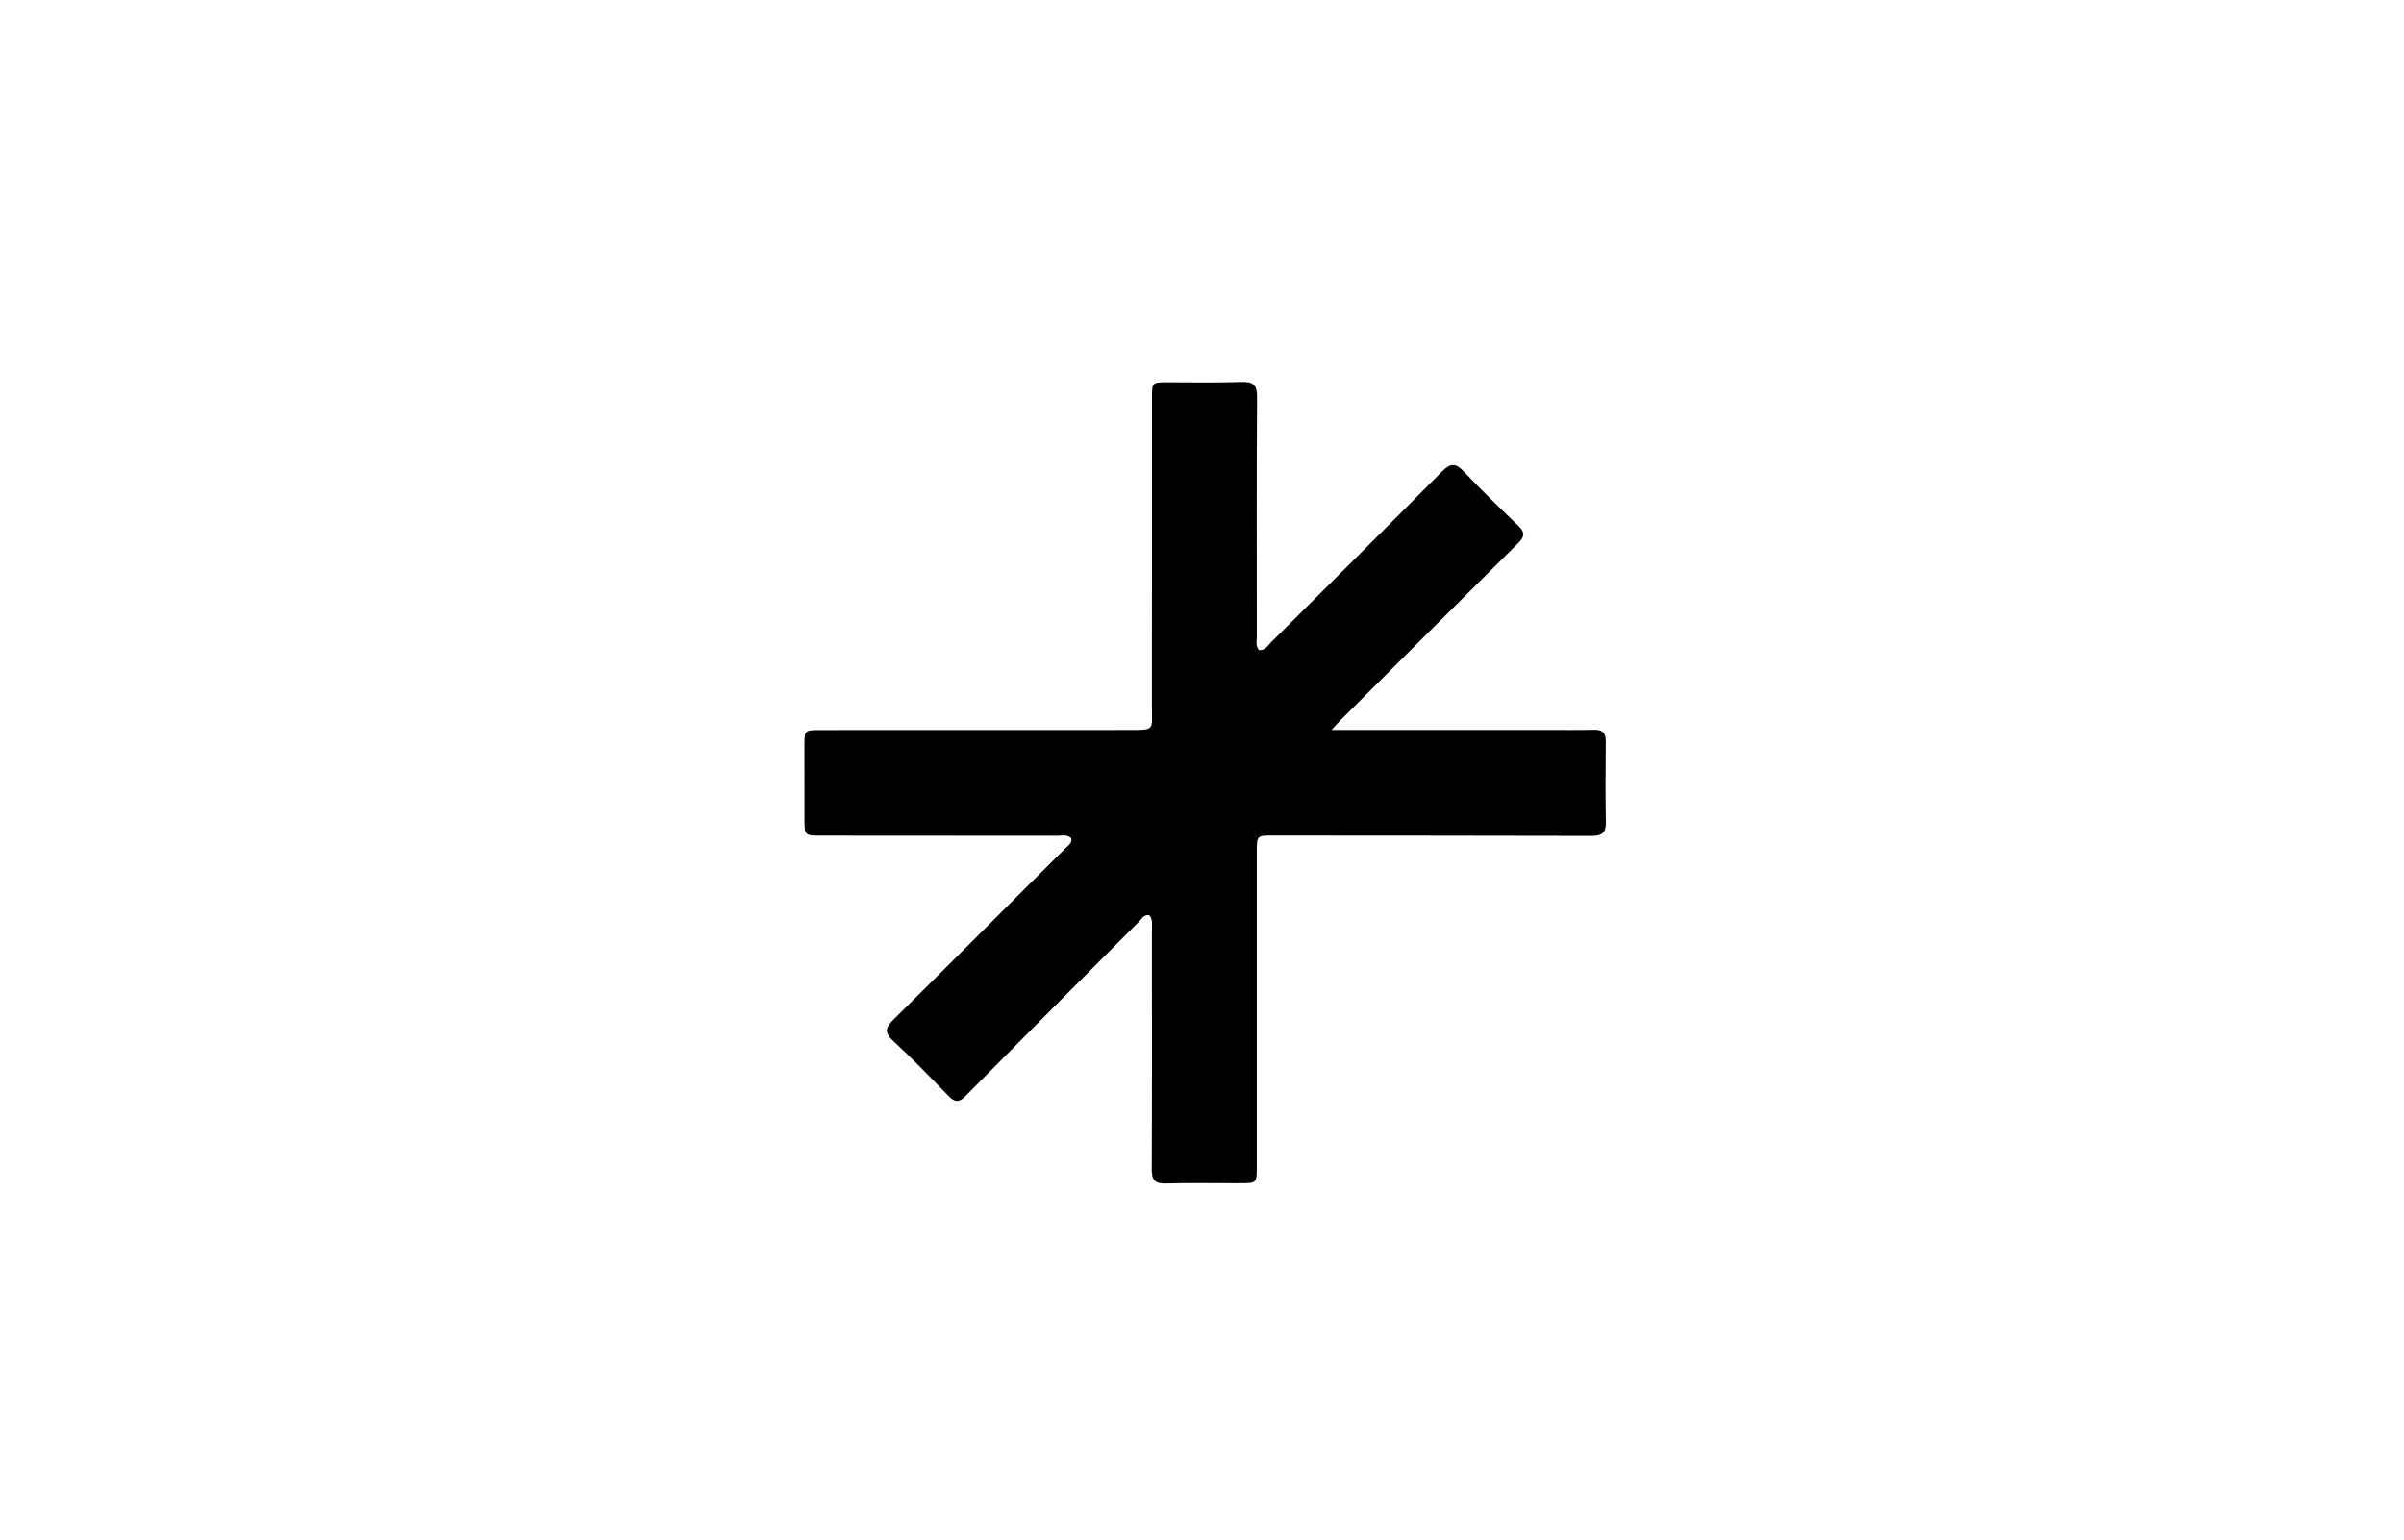
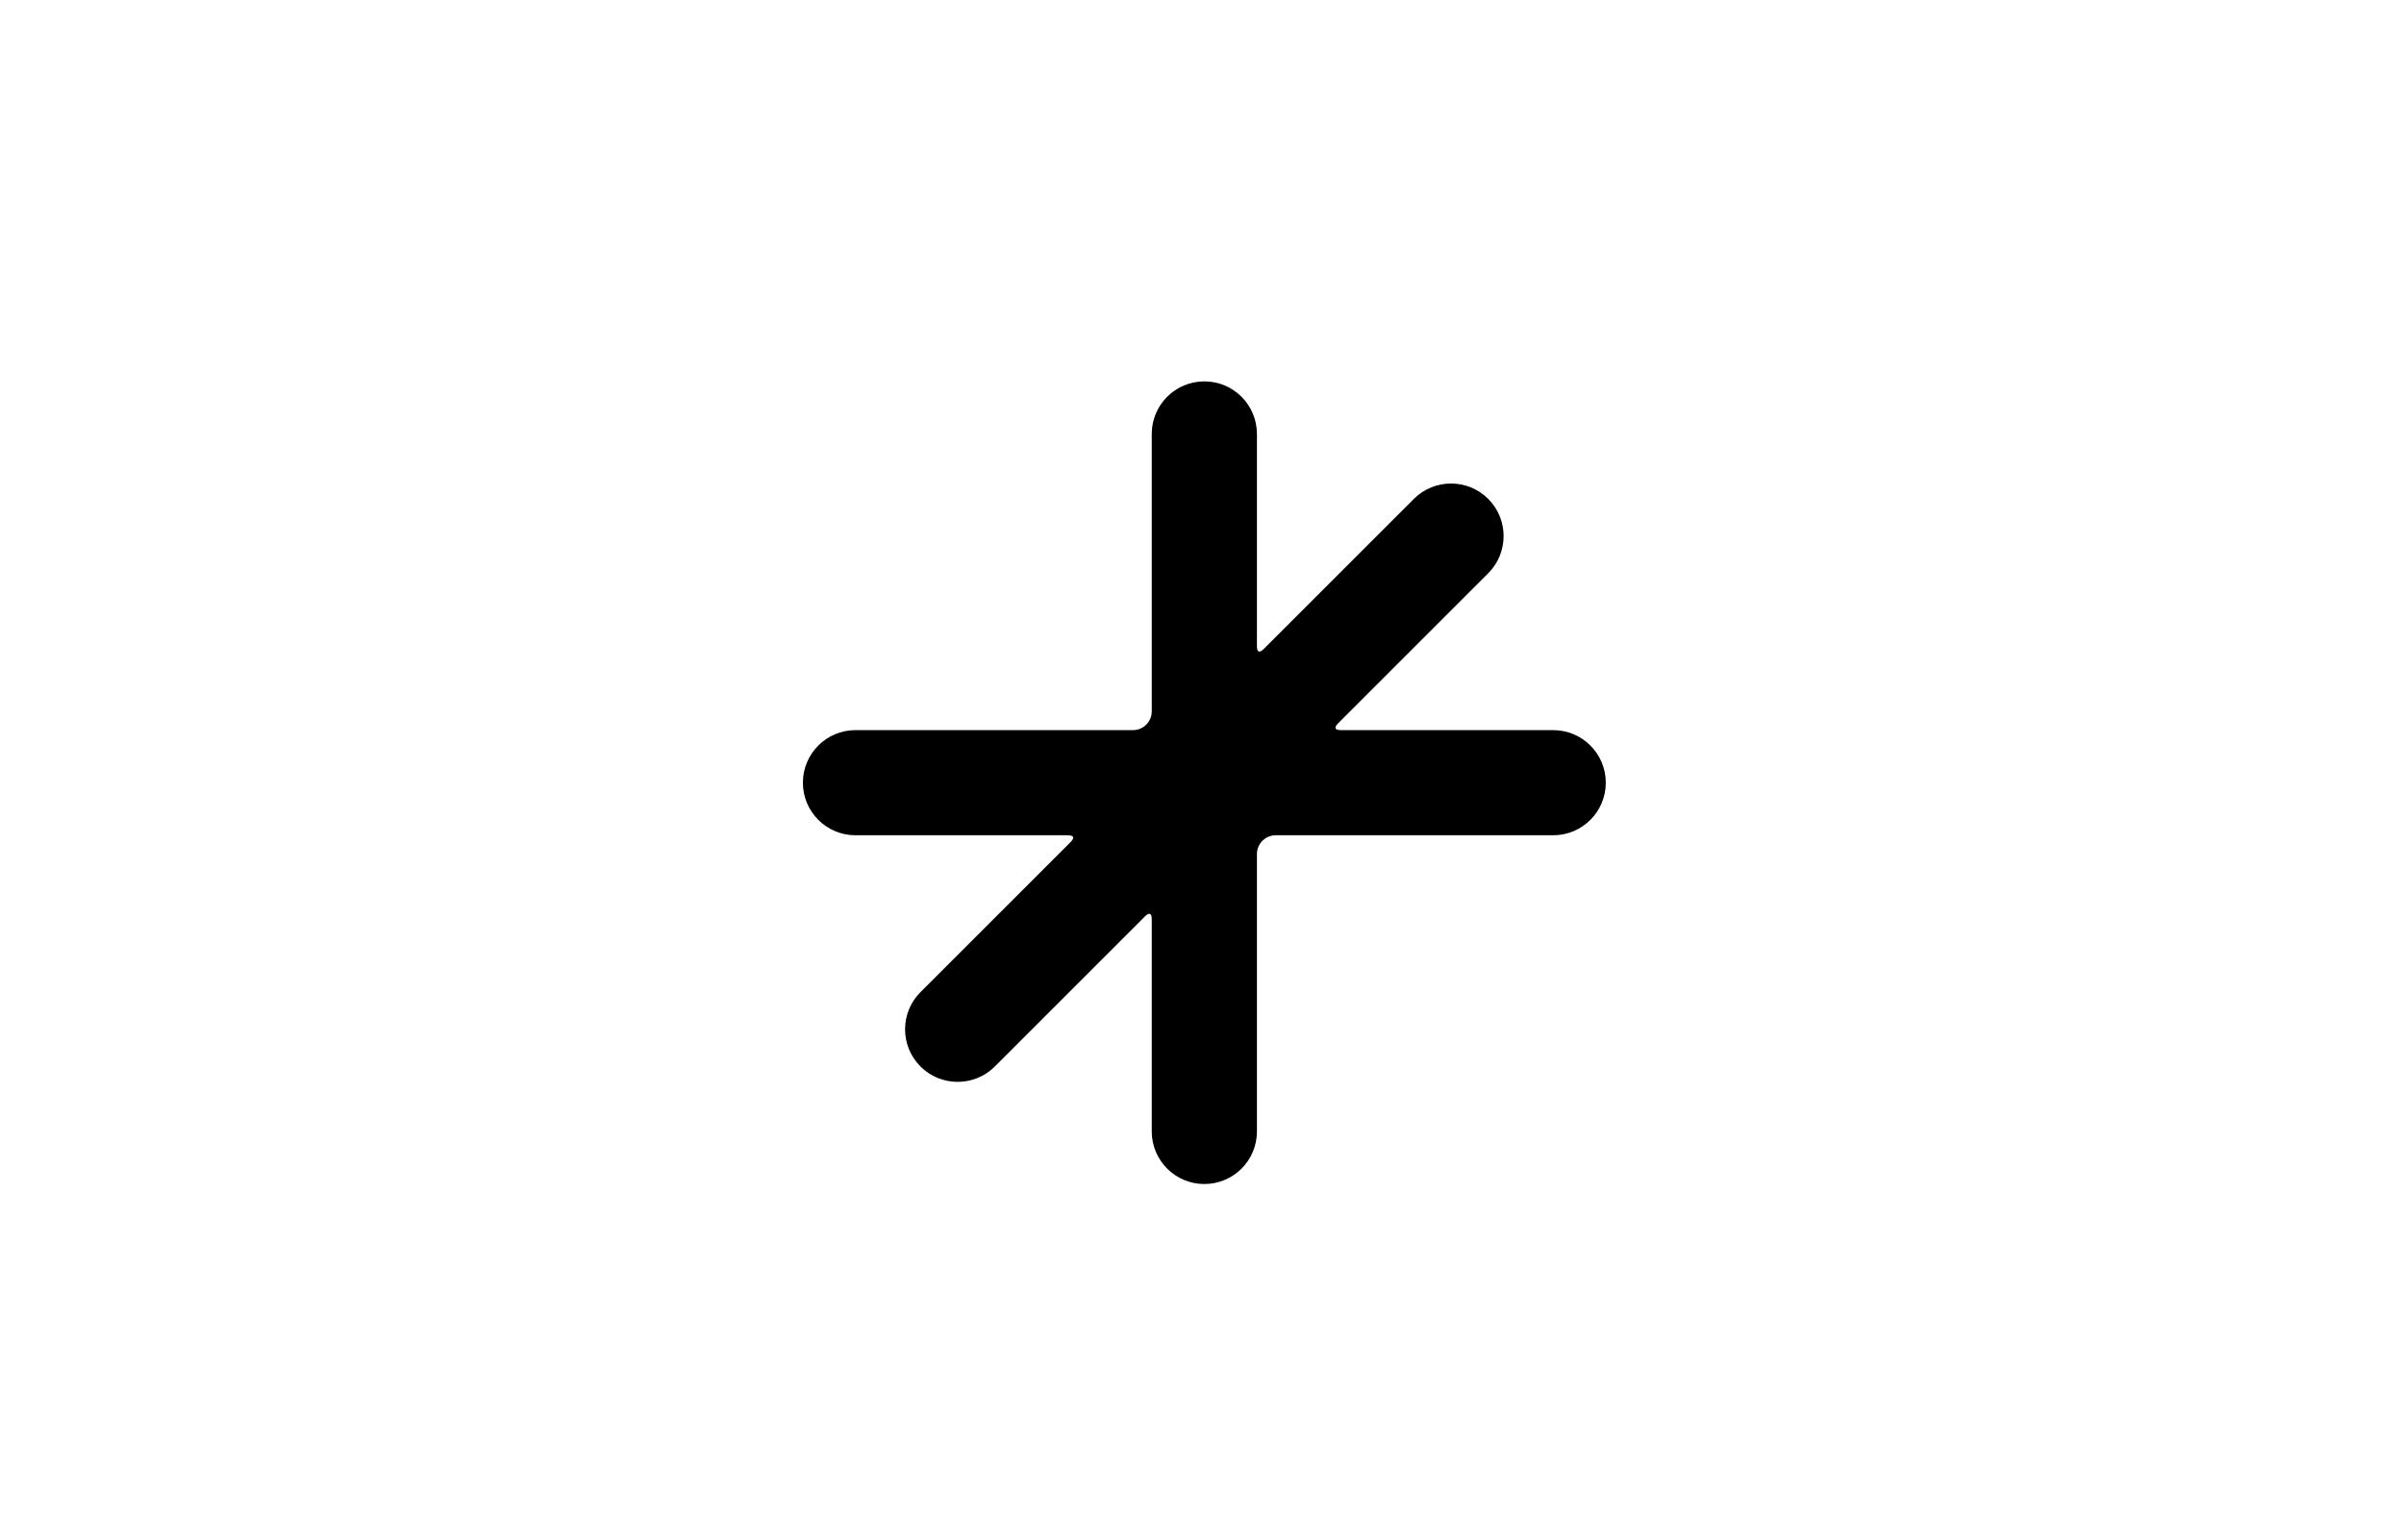
<svg xmlns="http://www.w3.org/2000/svg" version="1.1" id="Layer_1" x="0px" y="0px" width="100%" viewBox="0 0 1024 656" enable-background="new 0 0 1024 656" xml:space="preserve">
-   <path fill="#000000" opacity="1" stroke="none" d=" M659,311.023   C665.998,311.011 672.499,311.112 678.994,310.944   C682.666,310.849 684.035,312.359 683.999,315.976   C683.886,327.472 683.837,338.971 684.022,350.465   C684.093,354.888 682.265,356.181 678.046,356.169   C632.892,356.046 587.737,356.07 542.582,356.022   C535.346,356.014 535.333,355.943 535.332,363.109   C535.33,407.765 535.336,452.42 535.333,497.075   C535.333,504.156 535.317,504.16 528.068,504.166   C517.57,504.174 507.068,503.987 496.578,504.266   C491.959,504.389 490.572,502.792 490.593,498.234   C490.746,464.41 490.684,430.586 490.654,396.761   C490.652,394.493 491.135,392.092 489.717,390.078   C487.419,389.435 486.598,391.247 485.519,392.329   C460.697,417.218 435.874,442.108 411.168,467.112   C408.504,469.808 406.723,469.725 404.189,467.129   C396.392,459.141 388.662,451.063 380.449,443.517   C376.463,439.854 377.273,437.706 380.628,434.393   C399.951,415.312 419.106,396.059 438.327,376.873   C443.515,371.694 448.751,366.563 453.923,361.368   C455.046,360.239 456.647,359.314 456.337,357.218   C454.586,355.407 452.285,356.124 450.229,356.12   C416.738,356.063 383.247,356.08 349.755,356.058   C342.68,356.054 342.677,356.013 342.671,348.784   C342.662,338.454 342.66,328.123 342.651,317.793   C342.645,311.186 342.695,311.069 349.286,311.065   C393.108,311.035 436.93,311.018 480.752,311.035   C492.243,311.039 490.646,311.168 490.658,300.974   C490.71,257.152 490.681,213.33 490.692,169.508   C490.694,162.881 490.717,162.886 497.395,162.883   C507.892,162.878 518.397,163.102 528.883,162.749   C533.876,162.581 535.477,164.035 535.444,169.175   C535.228,203.165 535.314,237.156 535.348,271.147   C535.35,273.068 534.743,275.15 536.219,276.951   C538.896,277.35 539.973,275.113 541.406,273.687   C565.729,249.473 590.073,225.28 614.225,200.897   C617.752,197.337 619.961,197.168 623.454,200.855   C631.012,208.833 638.919,216.486 646.834,224.116   C649.682,226.862 649.418,228.721 646.654,231.459   C621.325,256.553 596.124,281.776 570.894,306.97   C569.974,307.888 569.135,308.888 567.188,311.023   C598.458,311.023 628.479,311.023 659,311.023  z" />
+   <path fill="#000000" opacity="1" stroke="none" d="M 571.22,311.10 L 661.60,311.10 C 673.97,311.10 684.00,321.13 684.00,333.50 C 684.00,345.87 673.97,355.90 661.60,355.90 L 543.40,355.90 C 538.98,355.90 535.40,359.48 535.40,363.90 L 535.40,482.10 C 535.40,494.47 525.37,504.50 513.00,504.50 C 500.63,504.50 490.60,494.47 490.60,482.10 L 490.60,391.72 C 490.60,389.07 489.55,388.63 487.67,390.51 L 423.76,454.42 C 415.02,463.16 400.83,463.16 392.08,454.42 C 383.34,445.67 383.34,431.48 392.08,422.74 L 455.99,358.83 C 457.87,356.95 457.43,355.90 454.78,355.90 L 364.40,355.90 C 352.03,355.90 342.00,345.87 342.00,333.50 C 342.00,321.13 352.03,311.10 364.40,311.10 L 482.60,311.10 C 487.02,311.10 490.60,307.52 490.60,303.10 L 490.60,184.90 C 490.60,172.53 500.63,162.50 513.00,162.50 C 525.37,162.50 535.40,172.53 535.40,184.90 L 535.40,275.28 C 535.40,277.93 536.45,278.37 538.33,276.49 L 602.24,212.58 C 610.98,203.84 625.17,203.84 633.92,212.58 C 642.66,221.33 642.66,235.52 633.92,244.26 L 570.01,308.17 C 568.13,310.05 568.57,311.10 571.22,311.10 z" />
</svg>
